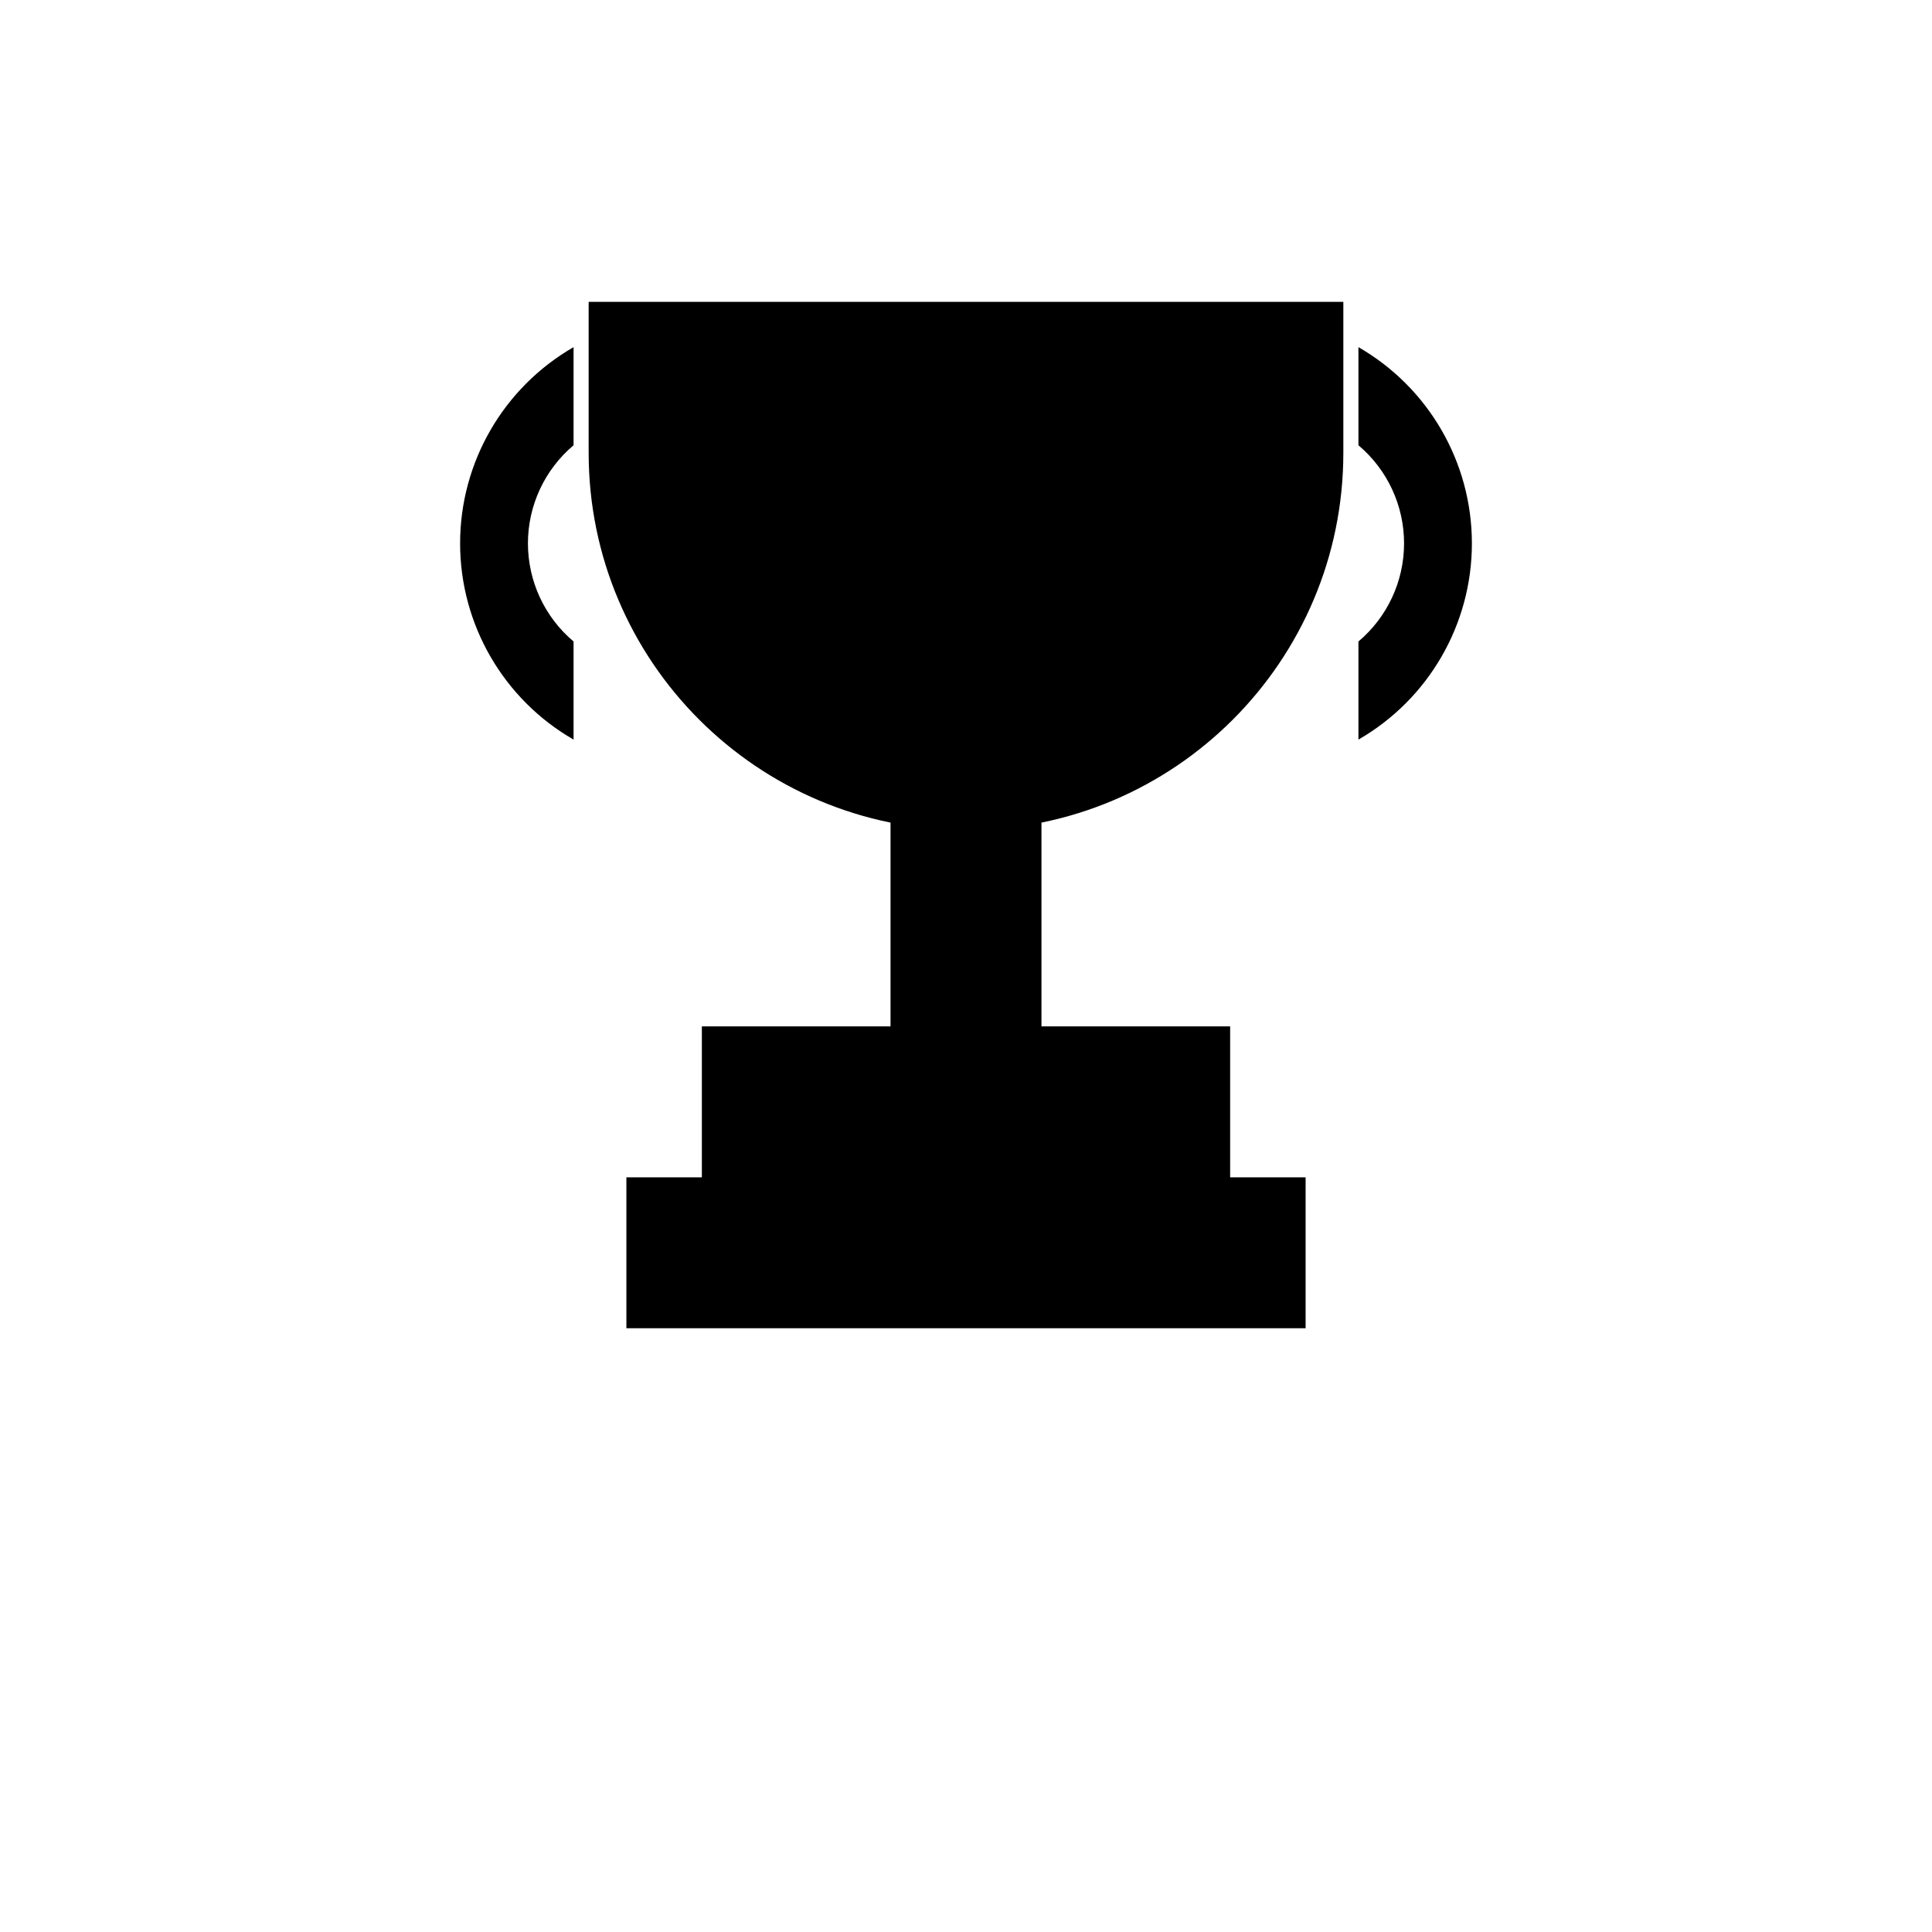
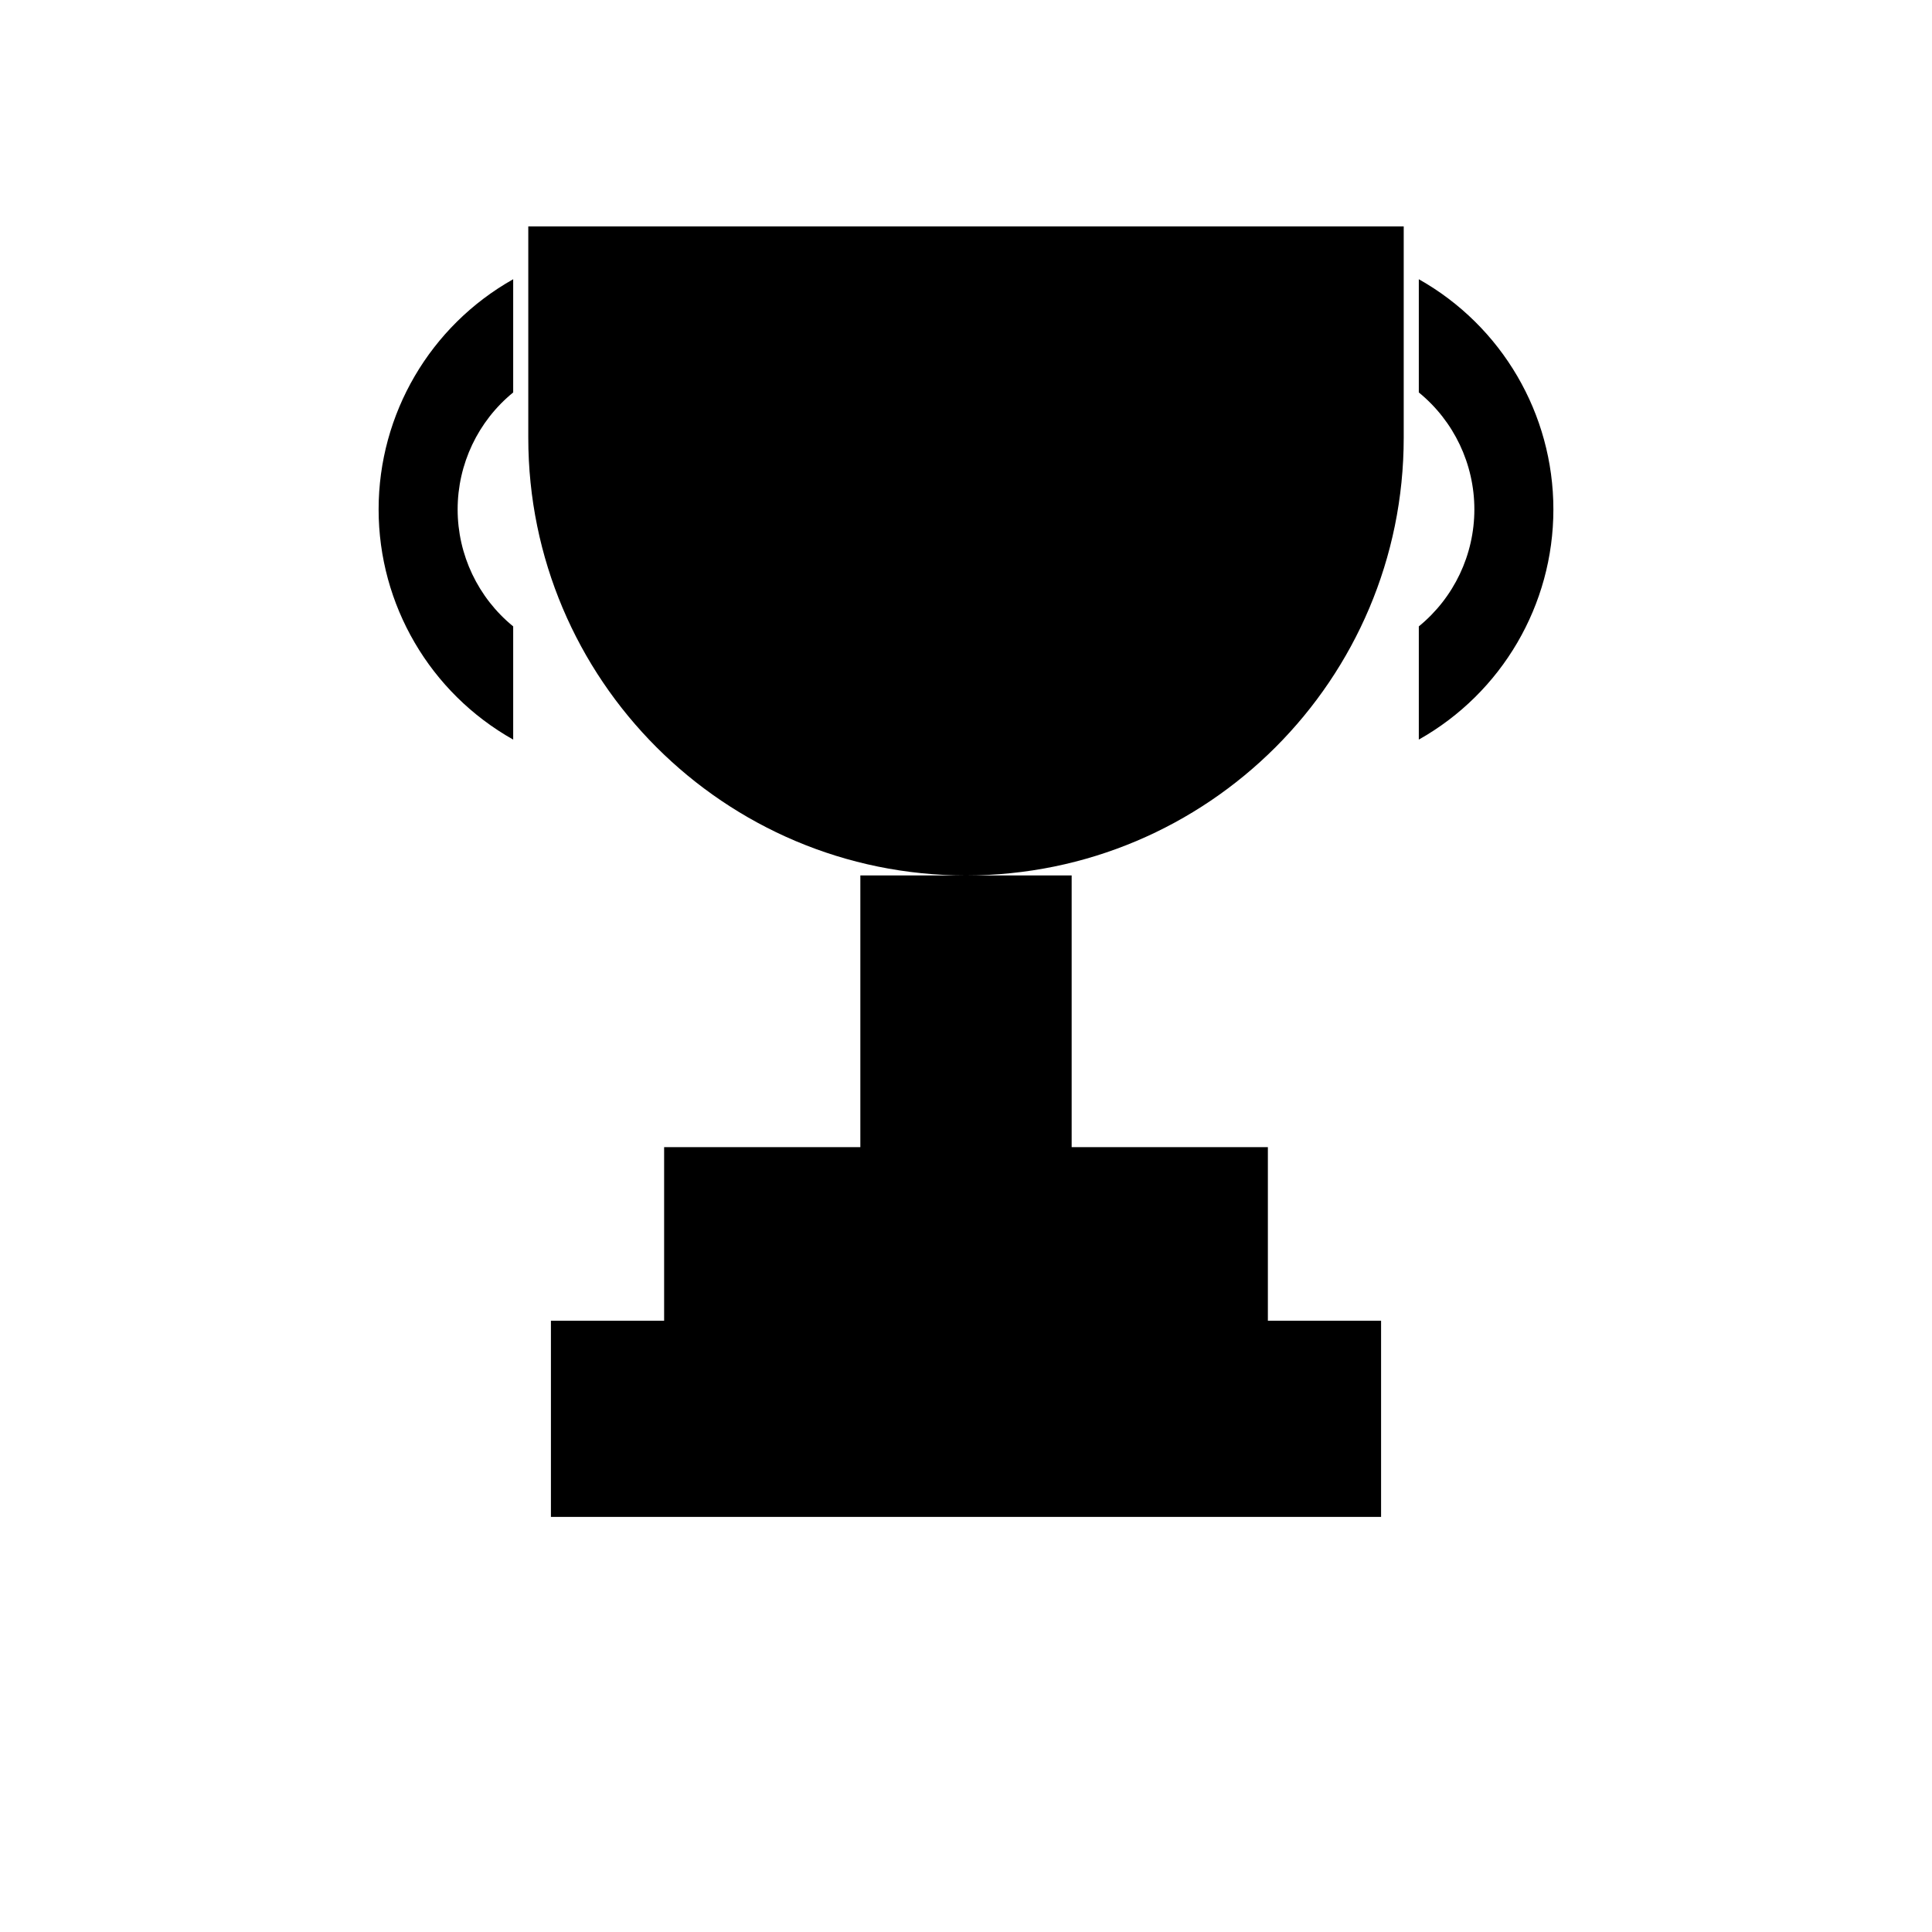
<svg xmlns="http://www.w3.org/2000/svg" viewBox="0 0 512 512">
-   <path fill="#000" d="M156 80h200v40a100 100 0 0 1-200 0zM152 92a60 60 0 0 0 0 104v-26a34 34 0 0 1 0-52zM360 92a60 60 0 0 1 0 104v-26a34 34 0 0 0 0-52zM236 216h40v56h-40zM186 272h140v40h-140zM166 312h180v40h-180z" />
+   <path fill="#000" d="M140 60h232v56a116 116 0 0 1-232 0zM136 74a70 70 0 0 0 0 122v-30a40 40 0 0 1 0-62zM376 74a70 70 0 0 1 0 122v-30a40 40 0 0 0 0-62zM228 232h56v72h-56zM176 304h160v46h-160zM146 350h220v52h-220z" />
</svg>
